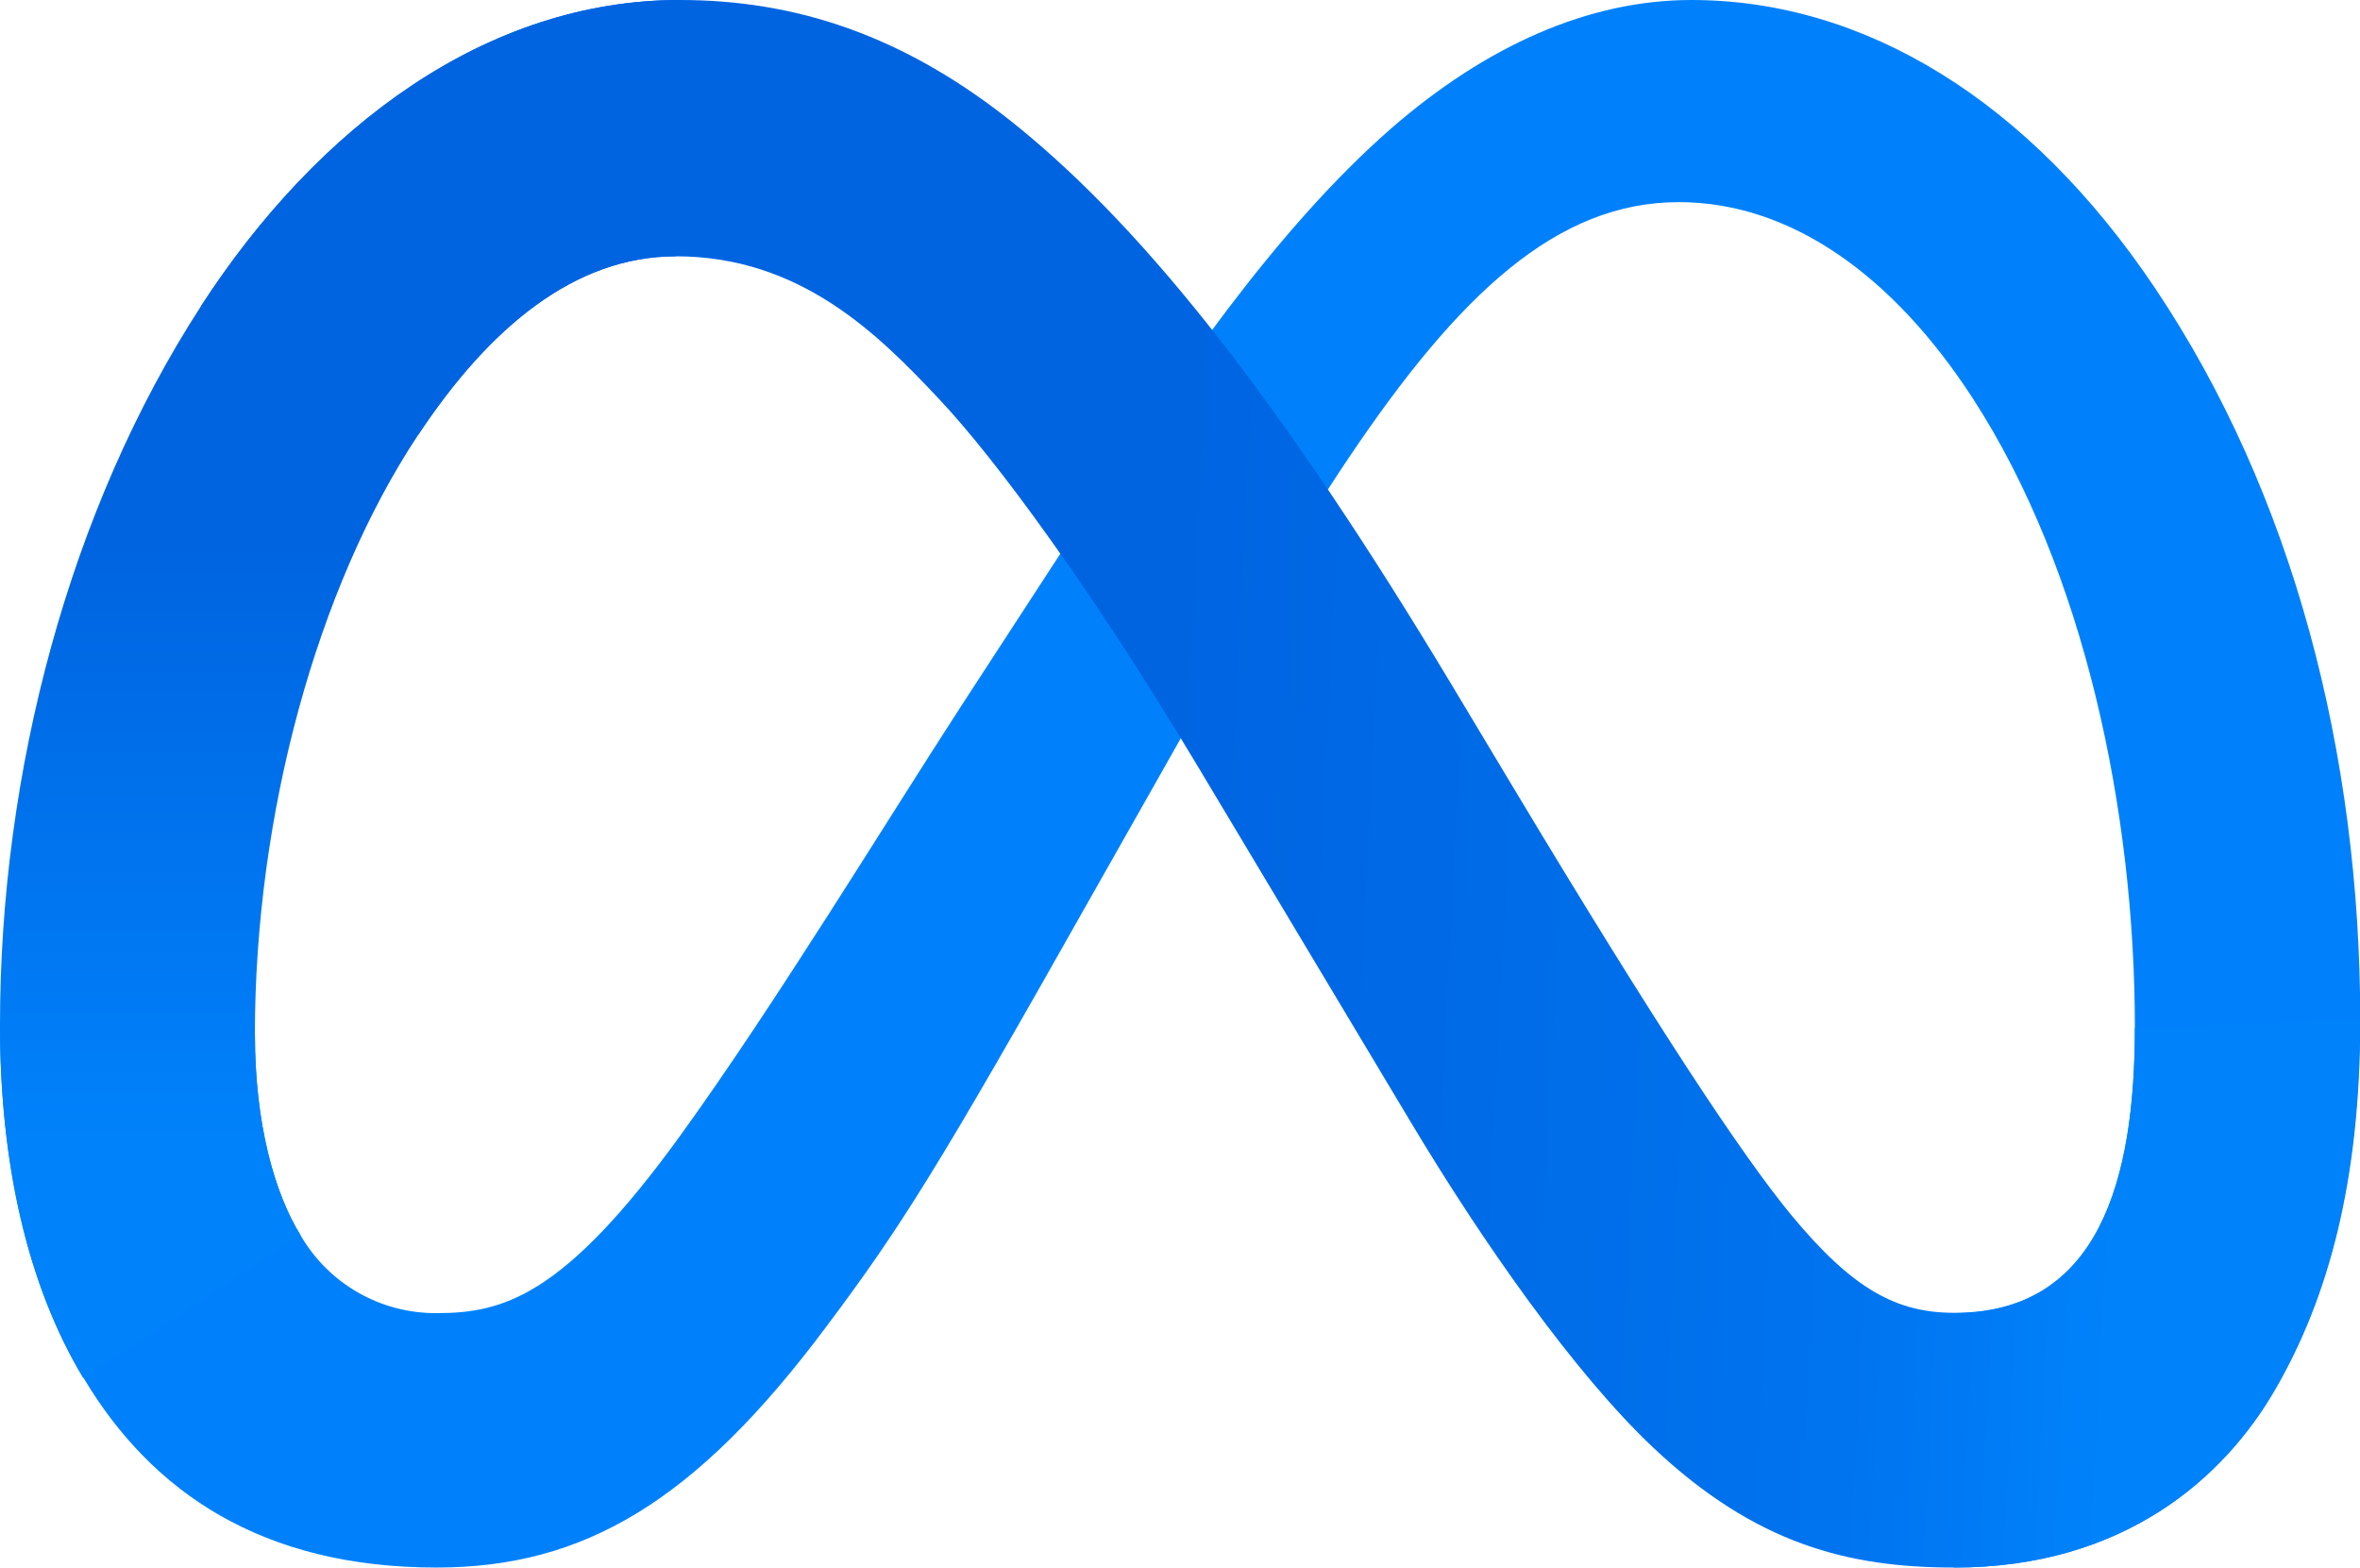
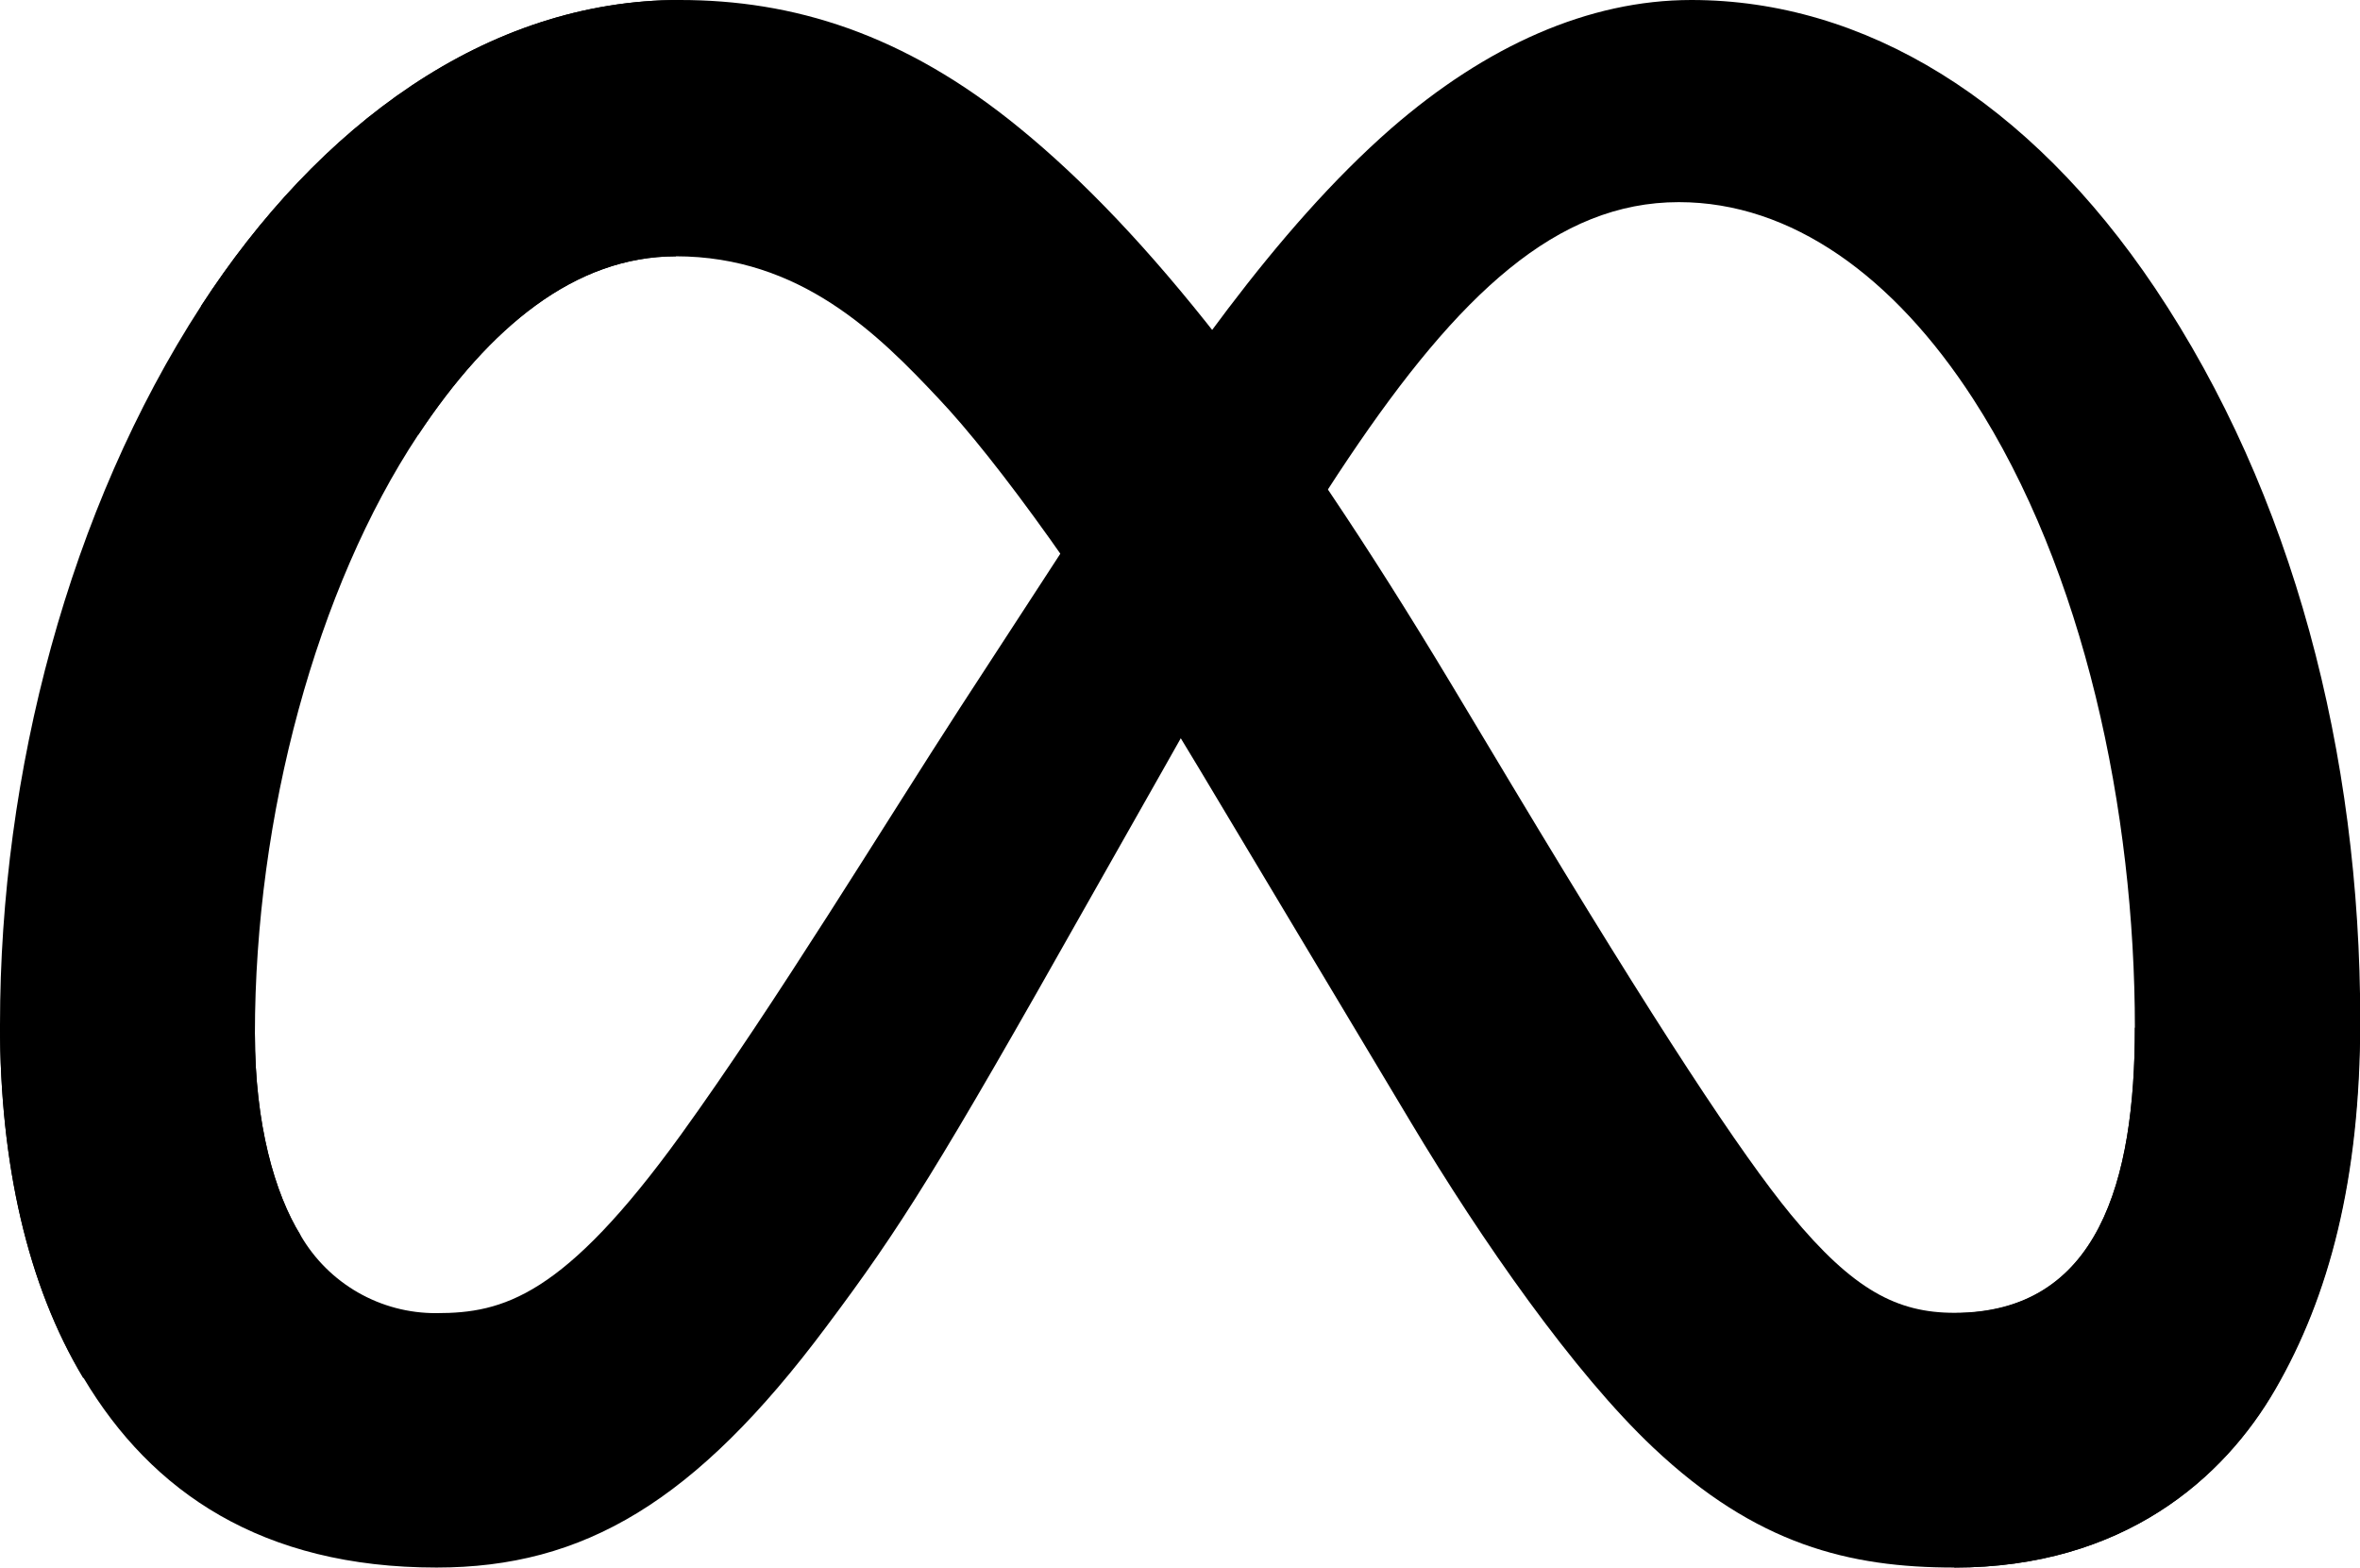
<svg xmlns="http://www.w3.org/2000/svg" id="Layer_1" data-name="Layer 1" viewBox="0 0 287.56 191">
  <defs>
-     <style>.cls-1{fill:#0081fb;}.cls-2{fill:url(#linear-gradient);}.cls-3{fill:url(#linear-gradient-2);}</style>
    <linearGradient id="linear-gradient" x1="62.34" y1="101.45" x2="260.34" y2="91.45" gradientTransform="matrix(1, 0, 0, -1, 0, 192)" gradientUnits="userSpaceOnUse">
      <stop offset="0" stop-color="#0064e1" />
      <stop offset="0.4" stop-color="#0064e1" />
      <stop offset="0.83" stop-color="#0073ee" />
      <stop offset="1" stop-color="#0082fb" />
    </linearGradient>
    <linearGradient id="linear-gradient-2" x1="41.42" y1="53" x2="41.42" y2="126" gradientTransform="matrix(1, 0, 0, -1, 0, 192)" gradientUnits="userSpaceOnUse">
      <stop offset="0" stop-color="#0082fb" />
      <stop offset="1" stop-color="#0064e0" />
    </linearGradient>
  </defs>
  <path class="cls-1" d="M31.06,126c0,11,2.41,19.41,5.56,24.51A19,19,0,0,0,53.19,160c8.1,0,15.51-2,29.79-21.76,11.44-15.83,24.92-38,34-52l15.36-23.6c10.67-16.39,23-34.61,37.18-47C181.07,5.6,193.54,0,206.09,0c21.07,0,41.14,12.21,56.5,35.11,16.81,25.08,25,56.67,25,89.27,0,19.38-3.82,33.62-10.32,44.87C271,180.13,258.72,191,238.13,191V160c17.63,0,22-16.2,22-34.74,0-26.42-6.16-55.74-19.73-76.69-9.63-14.86-22.11-23.94-35.84-23.94-14.85,0-26.8,11.2-40.23,31.17-7.14,10.61-14.47,23.54-22.7,38.13l-9.06,16c-18.2,32.27-22.81,39.62-31.91,51.75C84.74,183,71.12,191,53.19,191c-21.27,0-34.72-9.21-43-23.09C3.34,156.6,0,141.76,0,124.85Z" />
  <path class="cls-2" d="M24.49,37.3C38.73,15.35,59.28,0,82.85,0c13.65,0,27.22,4,41.39,15.61,15.5,12.65,32,33.48,52.63,67.81l7.39,12.32c17.84,29.72,28,45,33.93,52.22,7.64,9.26,13,12,19.94,12,17.63,0,22-16.2,22-34.74l27.4-.86c0,19.38-3.82,33.62-10.32,44.87C271,180.13,258.72,191,238.13,191c-12.8,0-24.14-2.78-36.68-14.61-9.64-9.08-20.91-25.21-29.58-39.71L146.08,93.6c-12.94-21.62-24.81-37.74-31.68-45C107,40.71,97.51,31.23,82.35,31.23c-12.27,0-22.69,8.61-31.41,21.78Z" />
  <path class="cls-3" d="M82.35,31.23c-12.27,0-22.69,8.61-31.41,21.78C38.61,71.62,31.06,99.34,31.06,126c0,11,2.41,19.41,5.56,24.51L10.14,167.91C3.34,156.6,0,141.76,0,124.85,0,94.1,8.44,62.05,24.49,37.3,38.73,15.35,59.28,0,82.85,0Z" />
</svg>
